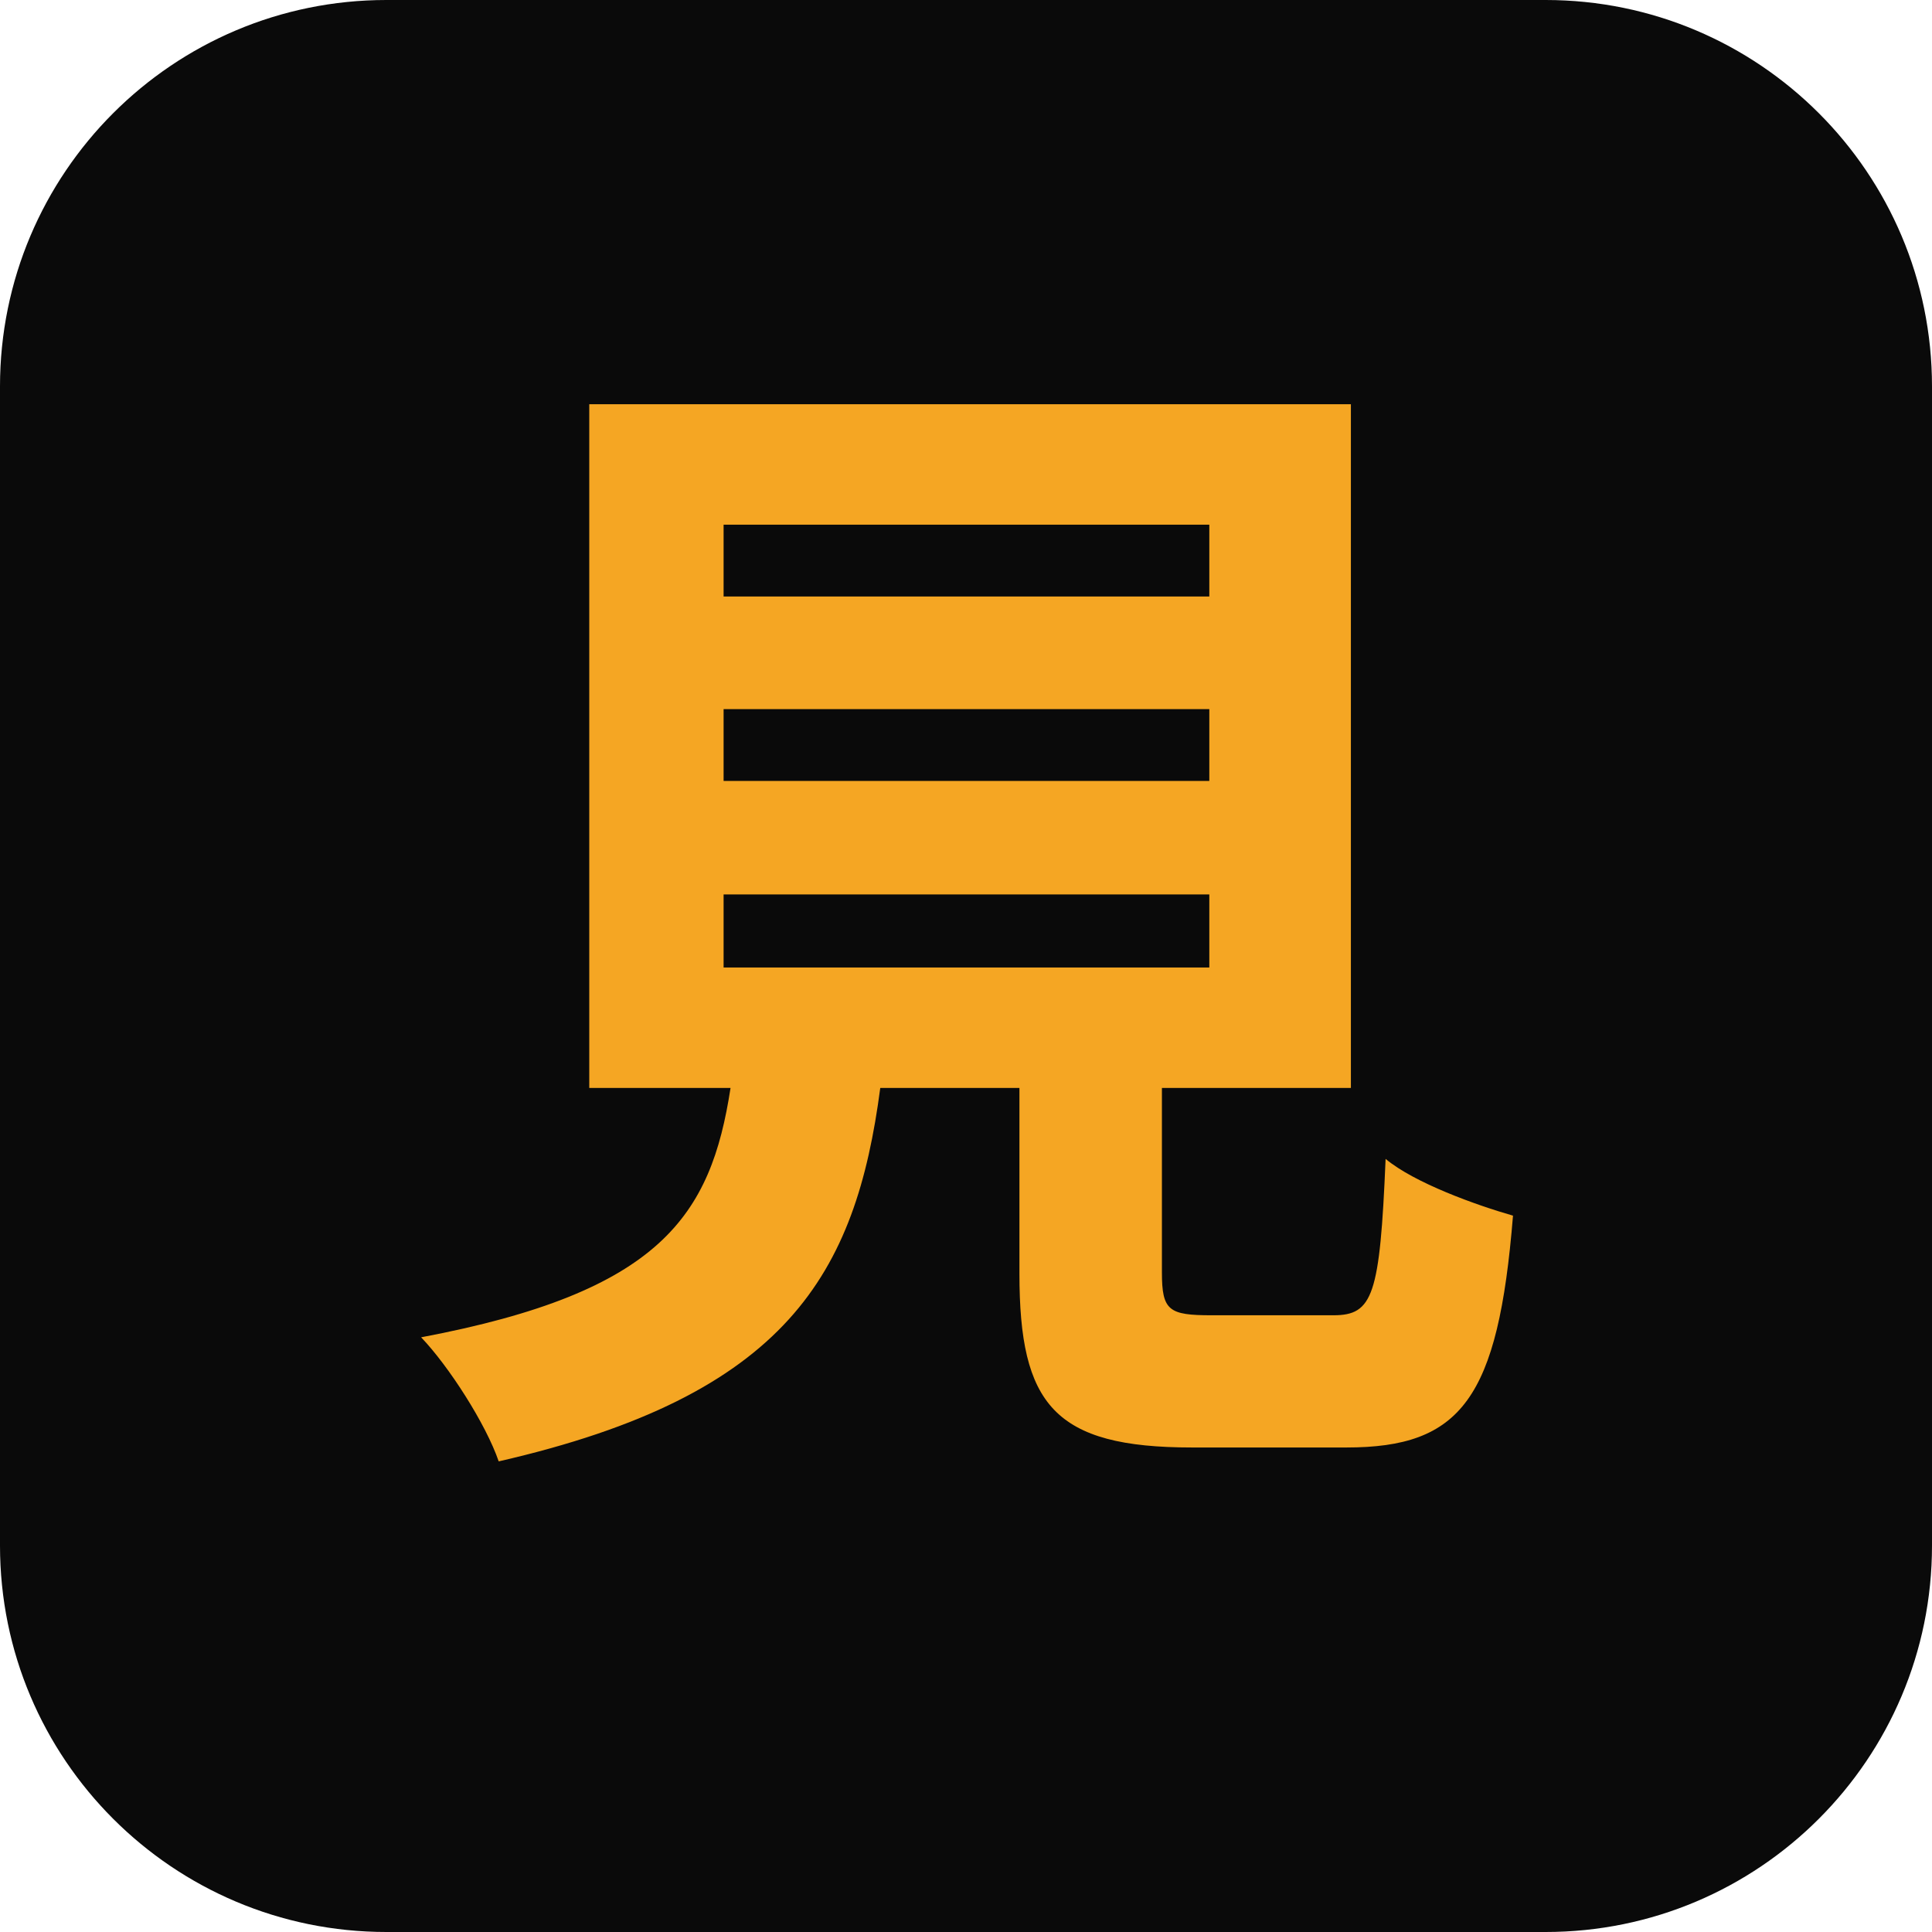
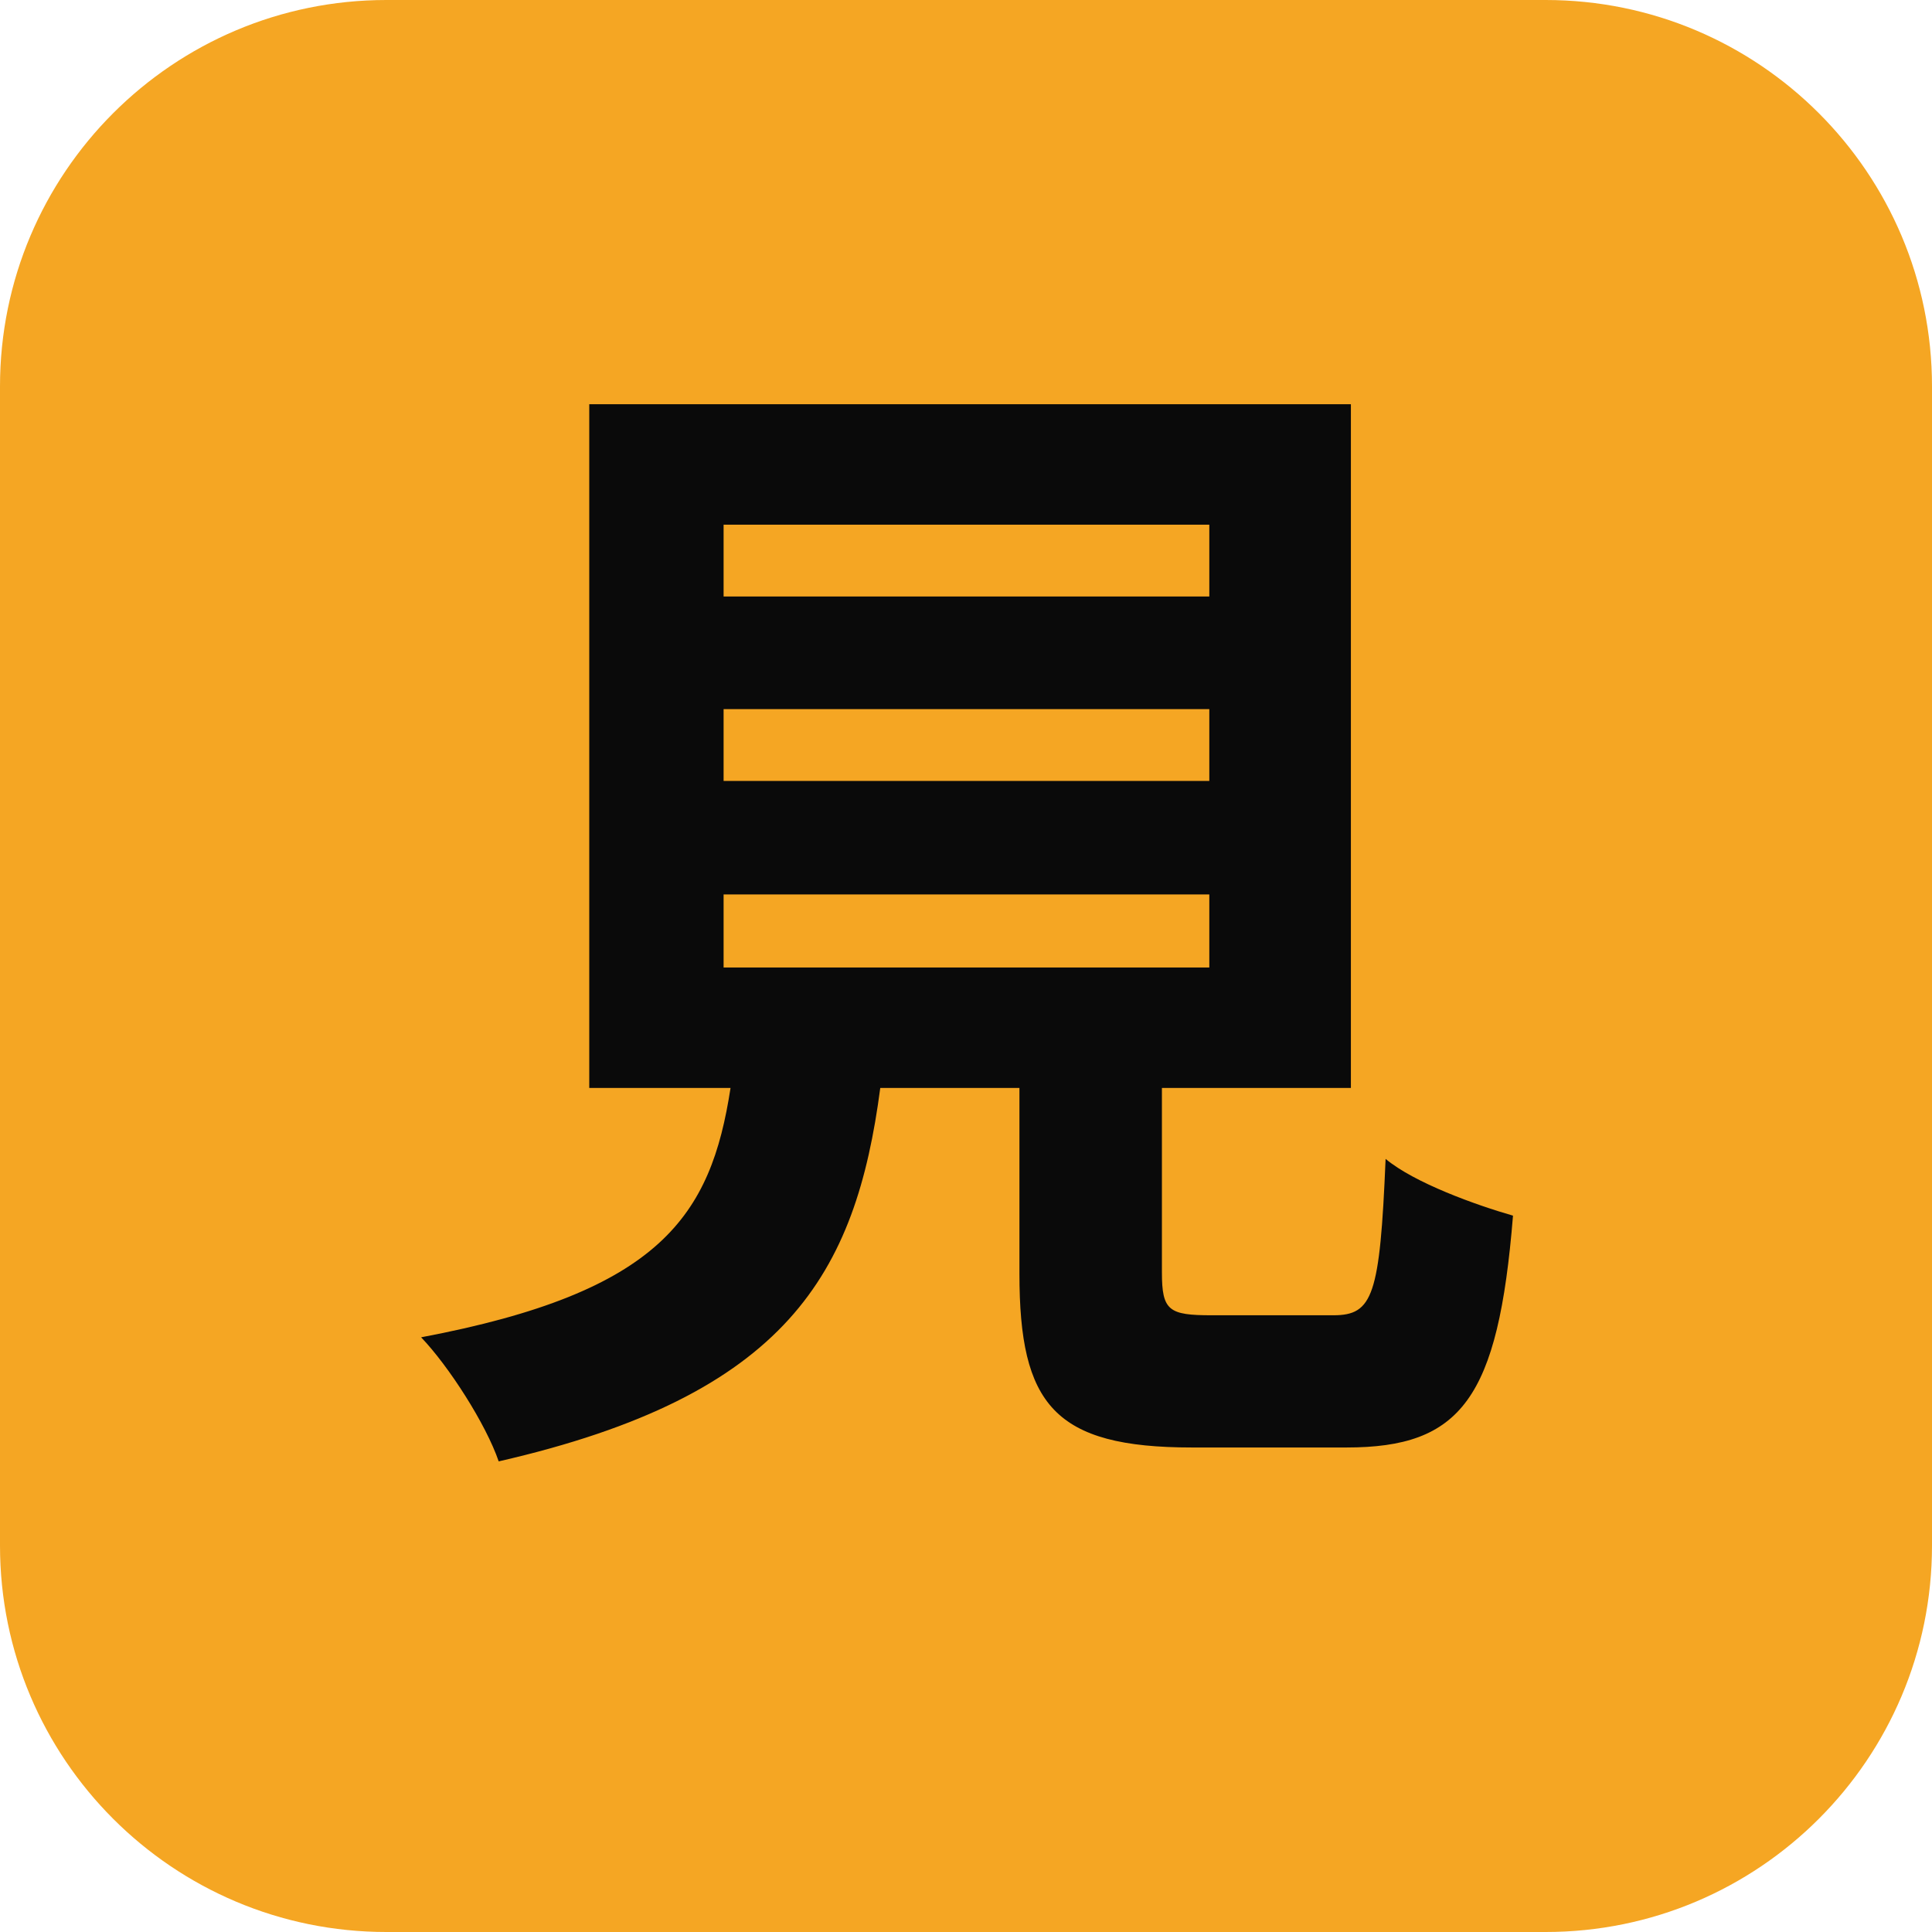
<svg xmlns="http://www.w3.org/2000/svg" viewBox="0 0 100 100">
-   <rect width="100" height="100" rx="20" fill="#0a0a0a" />
-   <text x="50" y="70" font-family="sans-serif" font-size="60" font-weight="bold" fill="#f5a623" text-anchor="middle">見</text>
+   <rect width="100" height="100" rx="20" fill="#f5a623" />
+   <text x="50" y="70" font-family="sans-serif" font-size="60" font-weight="bold" fill="#0a0a0a" text-anchor="middle">見</text>
</svg>
